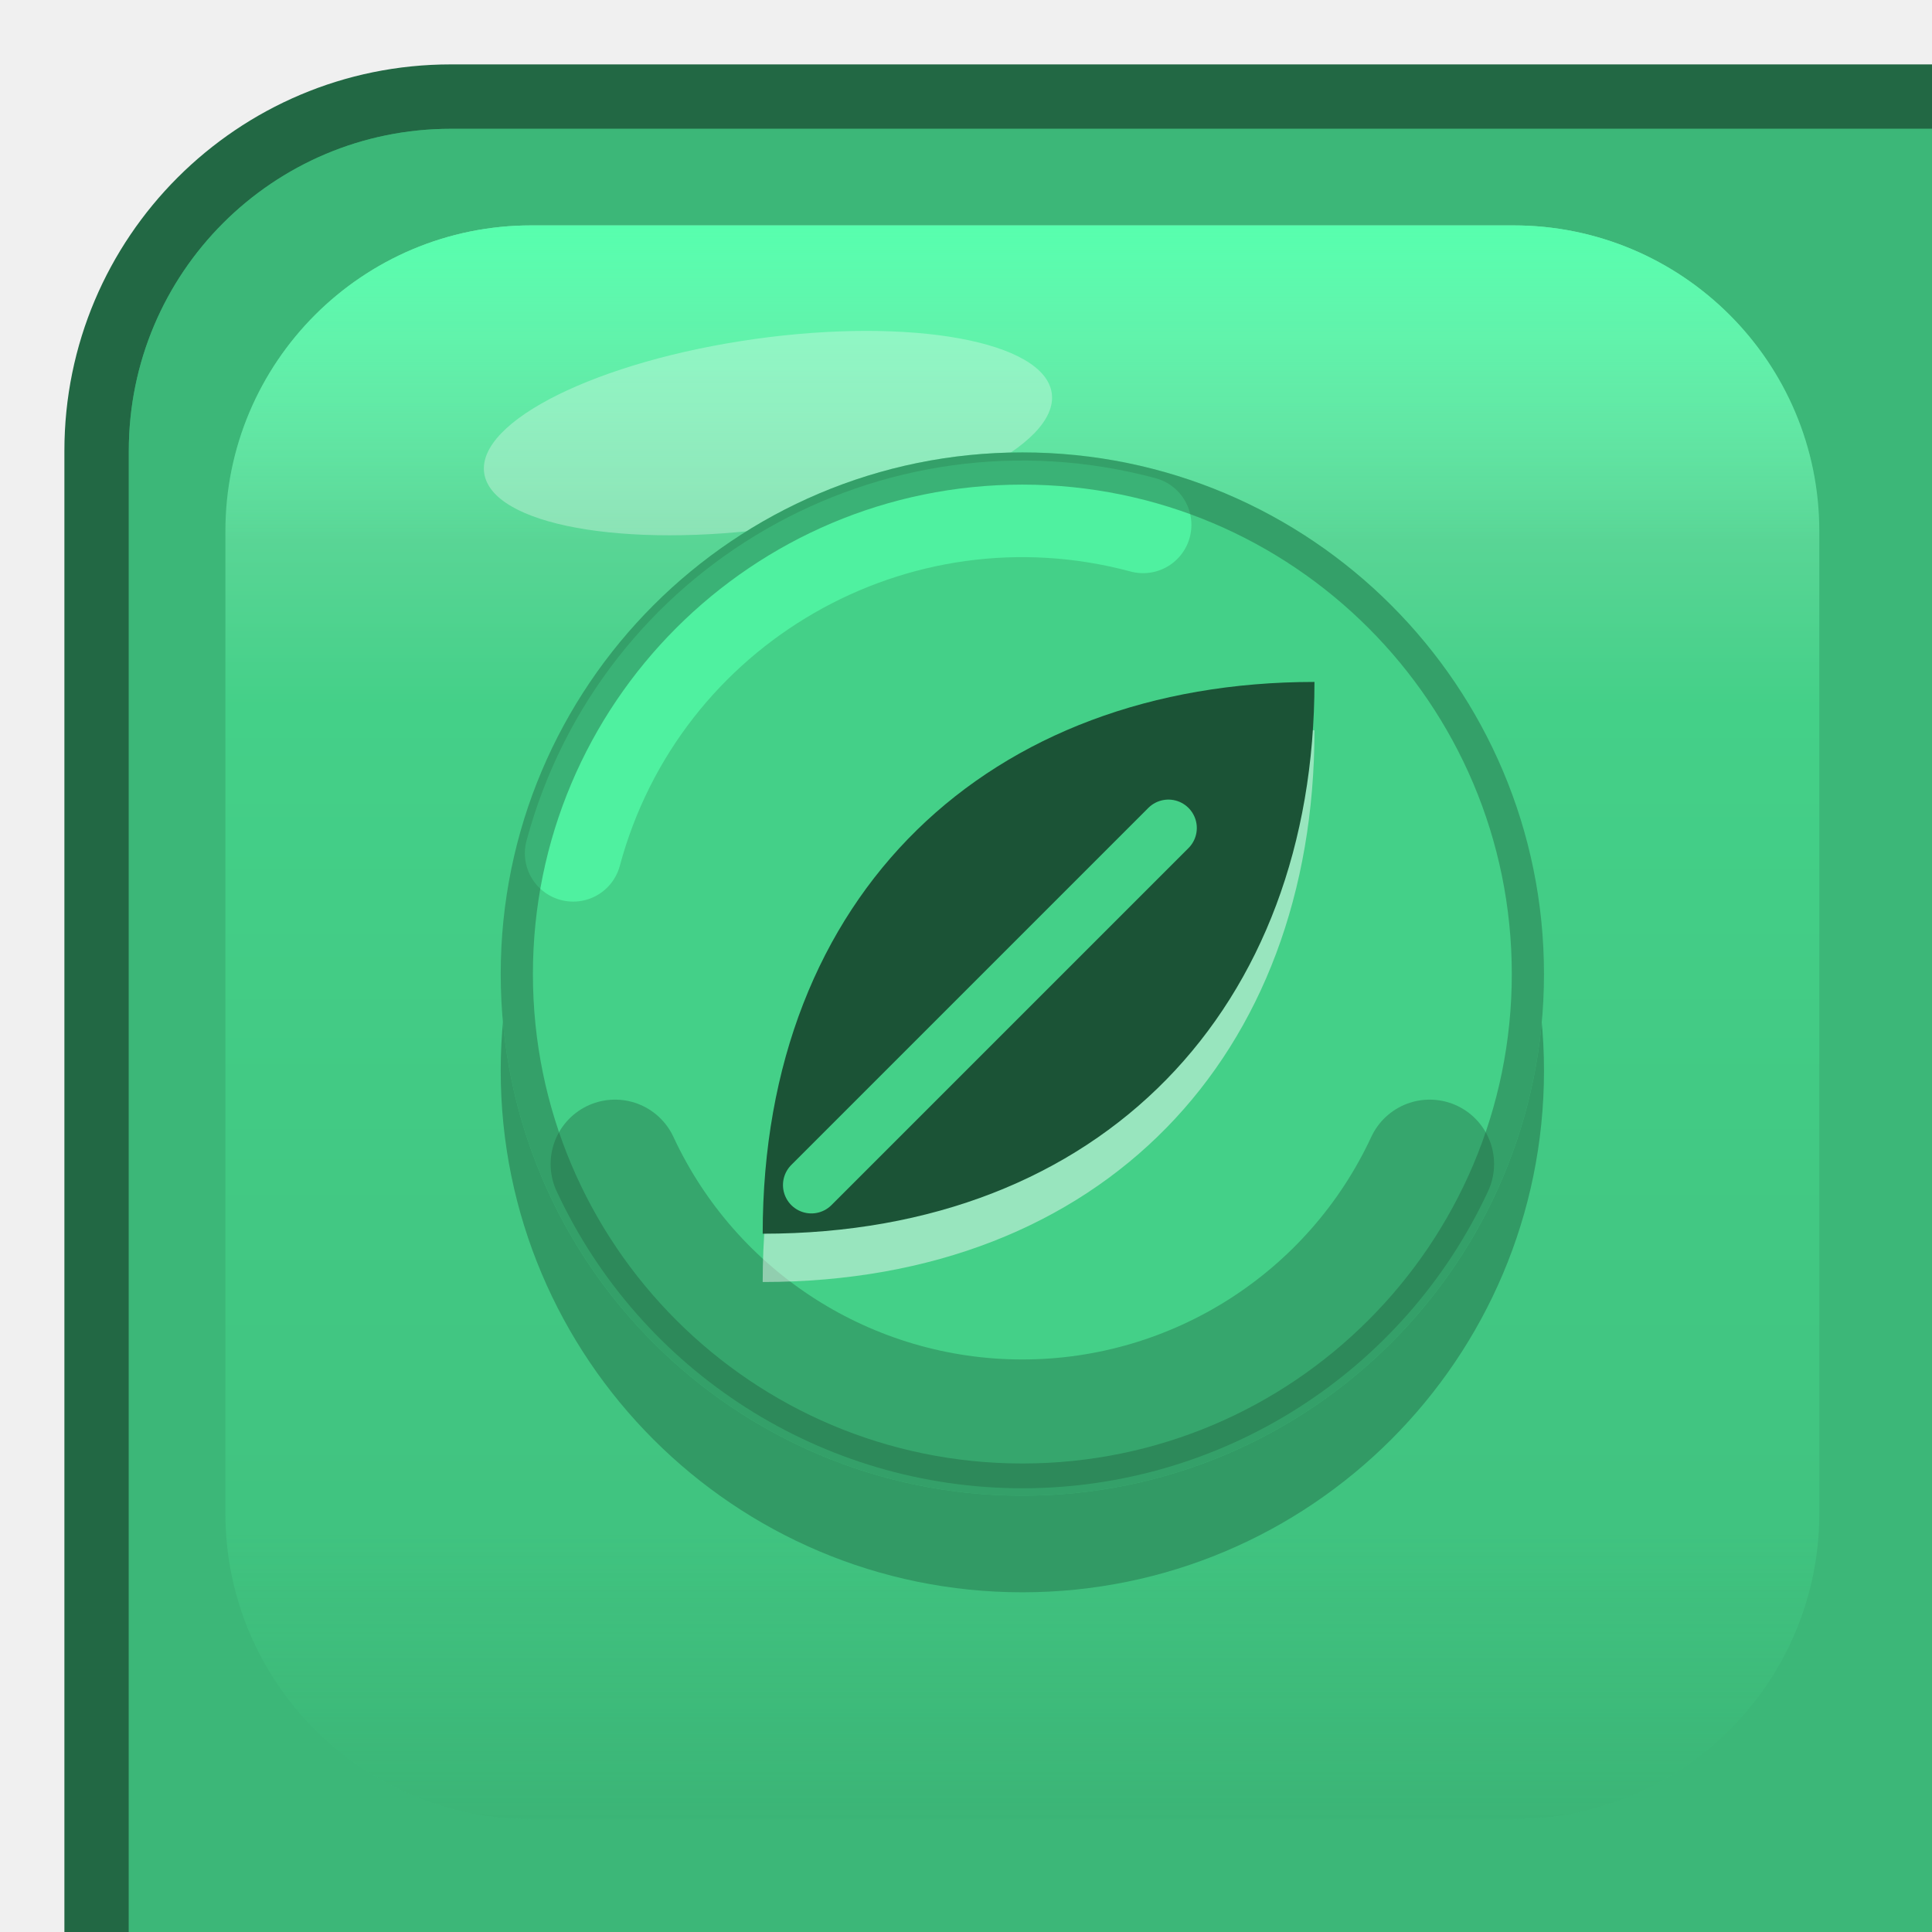
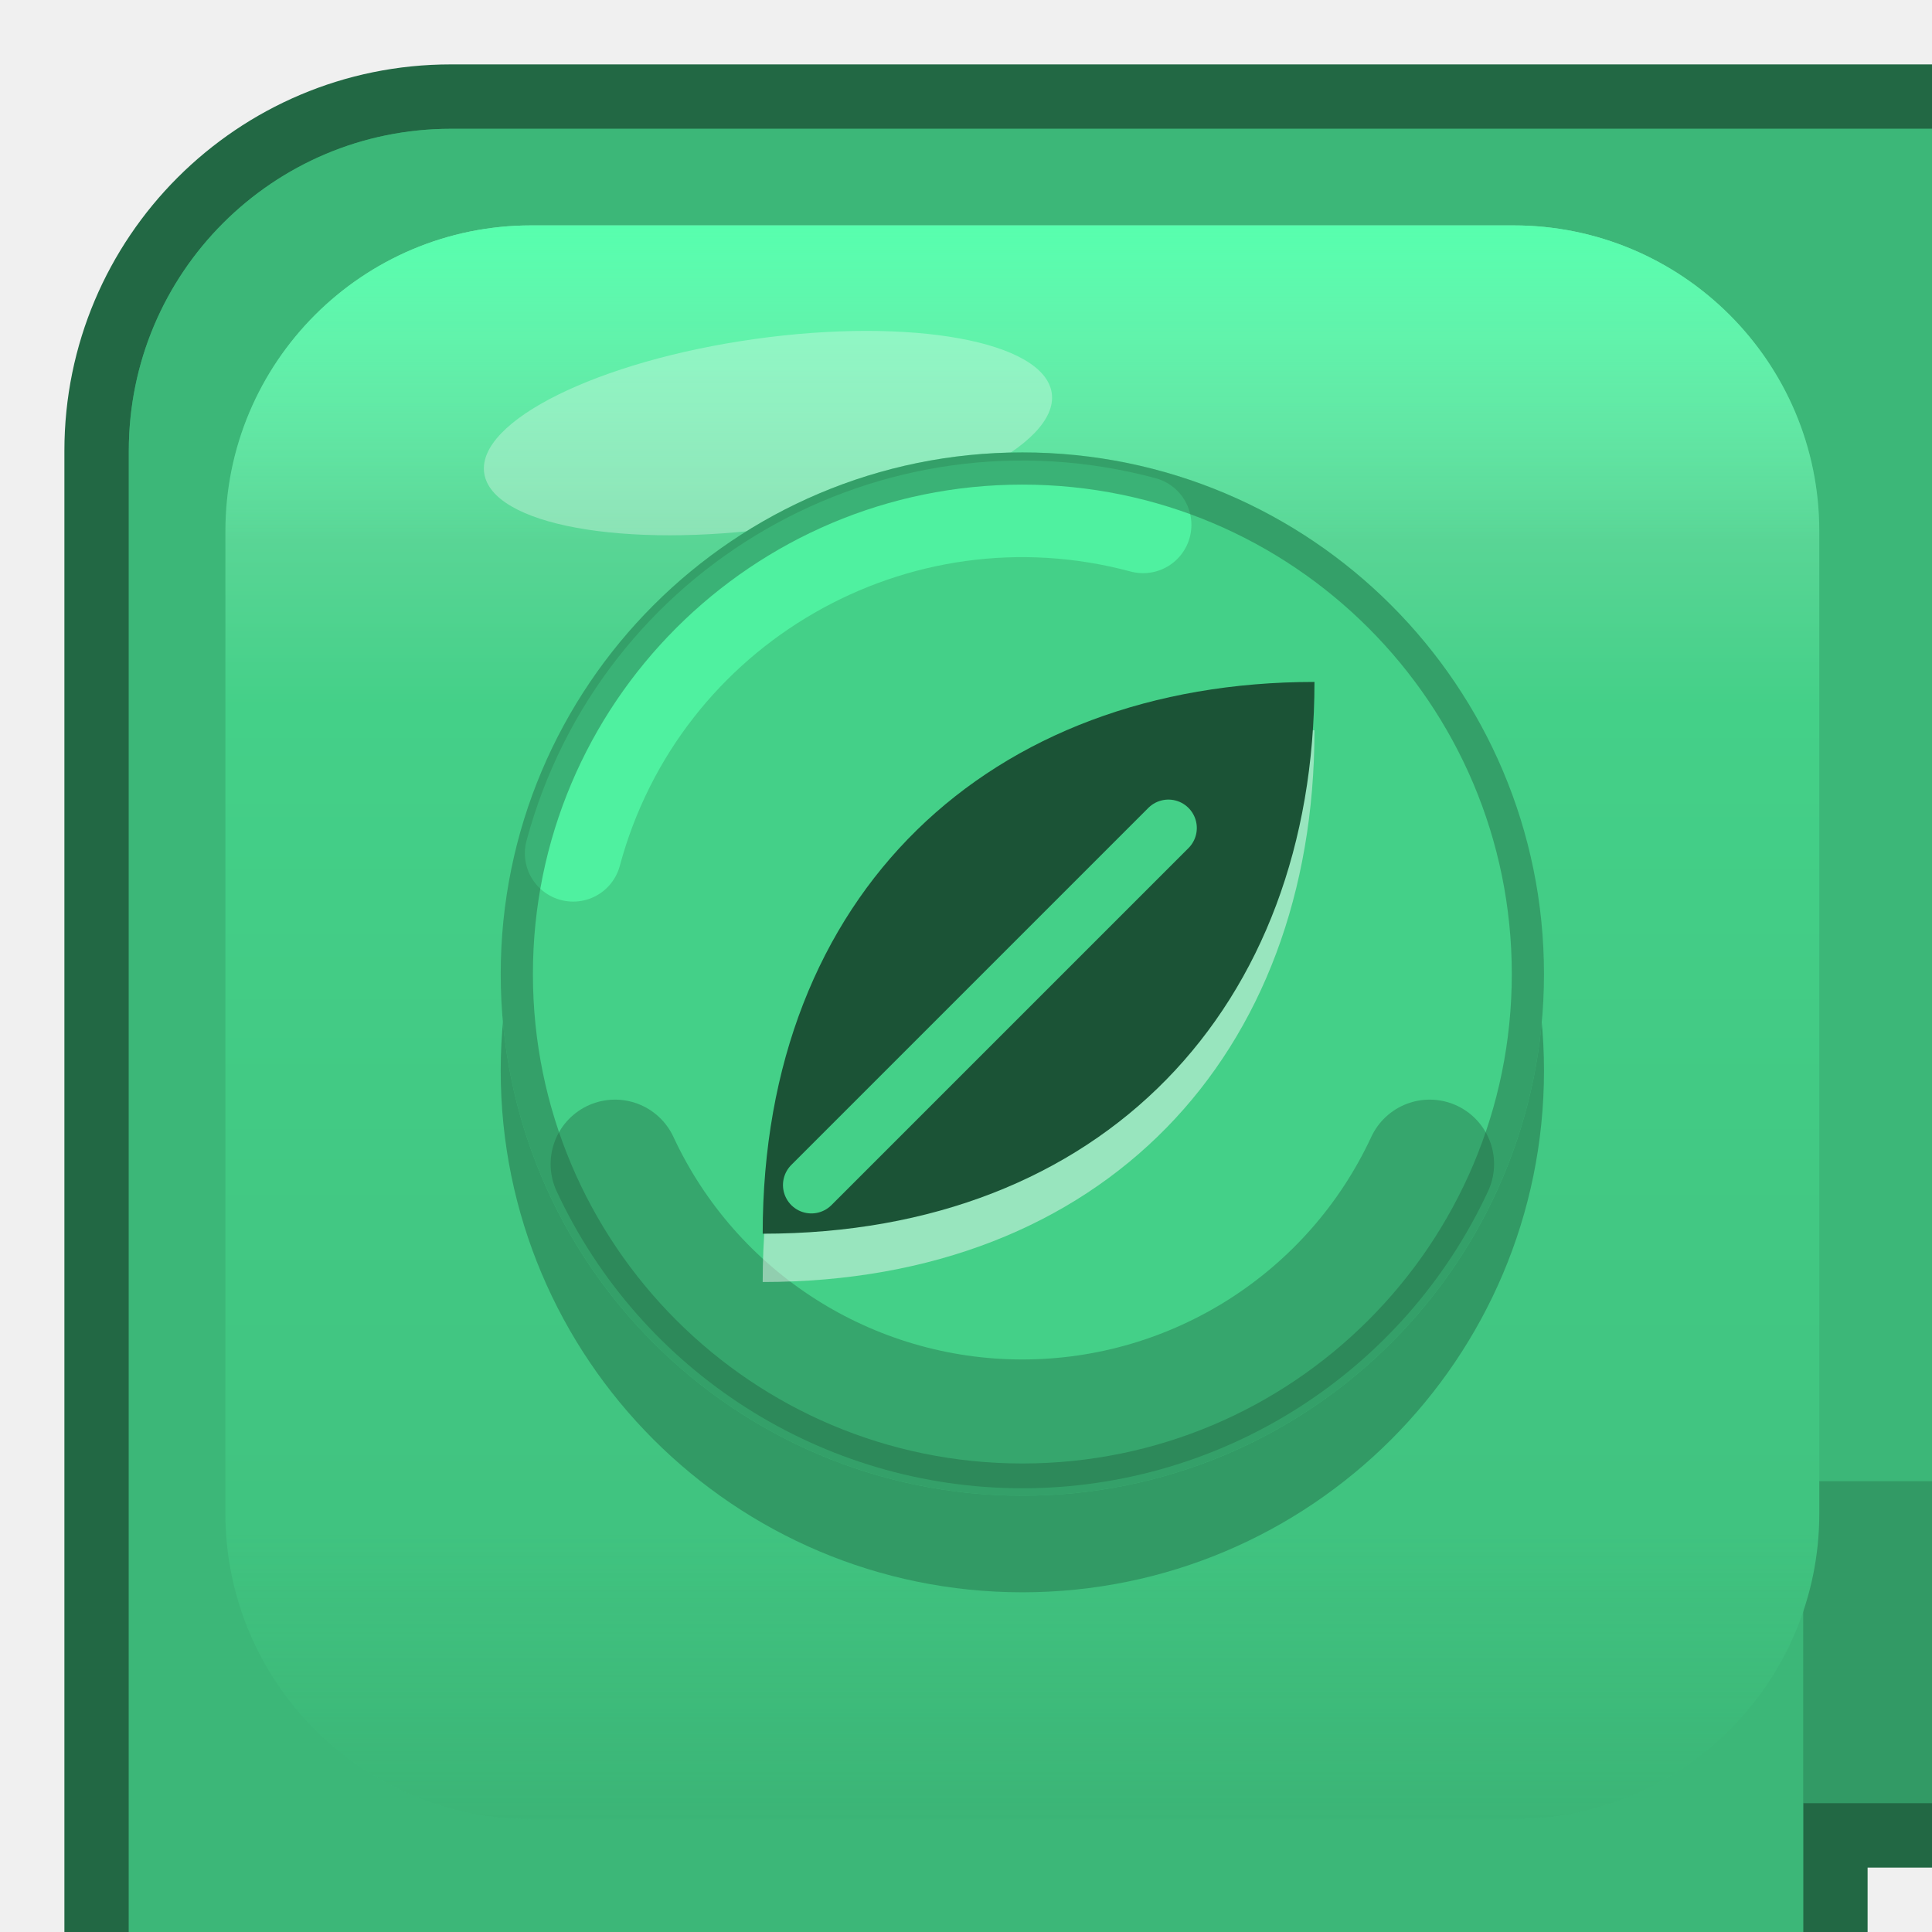
<svg xmlns="http://www.w3.org/2000/svg" width="120" height="120" viewBox="120 120 120 120" data-scale="1.5" data-pivot="0.5 0.5" data-anchor="0.5292 0.4958" data-stud="64.8" data-sym="50.4">
  <defs>
    <linearGradient id="pg0" x1="0" y1="0" x2="0" y2="1">
      <stop offset="0" stop-color="#80DFAE" />
      <stop offset="0.3" stop-color="#44D088" />
      <stop offset="1" stop-color="#3FBF7D" />
    </linearGradient>
    <linearGradient id="pb1" x1="0" y1="0" x2="0" y2="1">
      <stop offset="0" stop-color="#57FFAE" />
      <stop offset="1" stop-color="#57FFAE" stop-opacity="0" />
    </linearGradient>
    <linearGradient id="ps2" x1="0" y1="0" x2="0" y2="1">
      <stop offset="0" stop-color="#329A65" stop-opacity="0" />
      <stop offset="1" stop-color="#329A65" stop-opacity="0.28" />
    </linearGradient>
  </defs>
-   <path d="M148 124L332 124A24 24 0 0 1 356 148L356 332A24 24 0 0 1 332 356L148 356A24 24 0 0 1 124 332L124 148A24 24 0 0 1 148 124Z" fill="#226844" />
-   <path d="M148 128L332 128A20 20 0 0 1 352 148L352 332A20 20 0 0 1 332 352L148 352A20 20 0 0 1 128 332L128 148A20 20 0 0 1 148 128Z" fill="#329A65" />
-   <path d="M148 128L332 128A20 20 0 0 1 352 148L352 312A20 20 0 0 1 332 332L148 332A20 20 0 0 1 128 312L128 148A20 20 0 0 1 148 128Z" fill="#3CB778" />
+   <path d="M148 124L332 124A24 24 0 0 1 356 148L356 212A24 24 0 0 1 332 236L236 236L236 332A24 24 0 0 1 212 356L148 356A24 24 0 0 1 124 332L124 148A24 24 0 0 1 148 124Z" fill="#226844" />
+   <path d="M148 128L332 128A20 20 0 0 1 352 148L352 212A20 20 0 0 1 332 232L232 232L232 332A20 20 0 0 1 212 352L148 352A20 20 0 0 1 128 332L128 148A20 20 0 0 1 148 128Z" fill="#329A65" />
+   <path d="M148 128L332 128A20 20 0 0 1 352 148L352 192A20 20 0 0 1 332 212L232 212L232 312A20 20 0 0 1 212 332L148 332A20 20 0 0 1 128 312L128 148A20 20 0 0 1 148 128Z" fill="#3CB778" />
  <clipPath id="pc3">
    <path d="M153 134H214A19 19 0 0 1 233 153V214A19 19 0 0 1 214 233H153A19 19 0 0 1 134 214V153A19 19 0 0 1 153 134Z" />
  </clipPath>
  <path d="M153 134H214A19 19 0 0 1 233 153V214A19 19 0 0 1 214 233H153A19 19 0 0 1 134 214V153A19 19 0 0 1 153 134Z" fill="url(#pg0)" />
  <g clip-path="url(#pc3)">
    <rect x="134" y="134" width="99" height="19.8" fill="url(#pb1)" />
    <rect x="134" y="215.2" width="99" height="18.8" fill="url(#ps2)" />
    <ellipse cx="167.7" cy="146.9" rx="17.8" ry="5.9" transform="rotate(-8 167.7 146.9)" fill="#FFFFFF" fill-opacity="0.3" />
  </g>
  <circle cx="183.5" cy="186.5" r="32.4" fill="#329A65" />
  <circle cx="183.5" cy="180.5" r="32.4" fill="#44D088" />
  <path d="M208.8 192.3A27.9 27.9 0 0 1 158.2 192.3" fill="none" stroke="#36A66D" stroke-width="8" stroke-linecap="round" />
  <path d="M155.6 173A28.9 28.9 0 0 1 191 152.6" fill="none" stroke="#55FFAA" stroke-opacity="0.7" stroke-width="6" stroke-linecap="round" />
  <circle cx="183.5" cy="180.5" r="31.4" fill="none" stroke="#226844" stroke-opacity="0.45" stroke-width="2" />
  <g transform="translate(158.3 158.3) scale(0.504)">
    <g opacity="0.45">
      <path d="M18 82C18 40 46 14 86 14C86 54 60 82 18 82Z" fill="#FFFFFF" />
    </g>
  </g>
  <g transform="translate(158.3 155.3) scale(0.504)">
    <g>
      <path d="M18 82C18 40 46 14 86 14C86 54 60 82 18 82Z" fill="#1B5336" />
      <path d="M24 76L68 32" stroke="#44D088" stroke-width="7" stroke-linecap="round" />
    </g>
  </g>
</svg>
